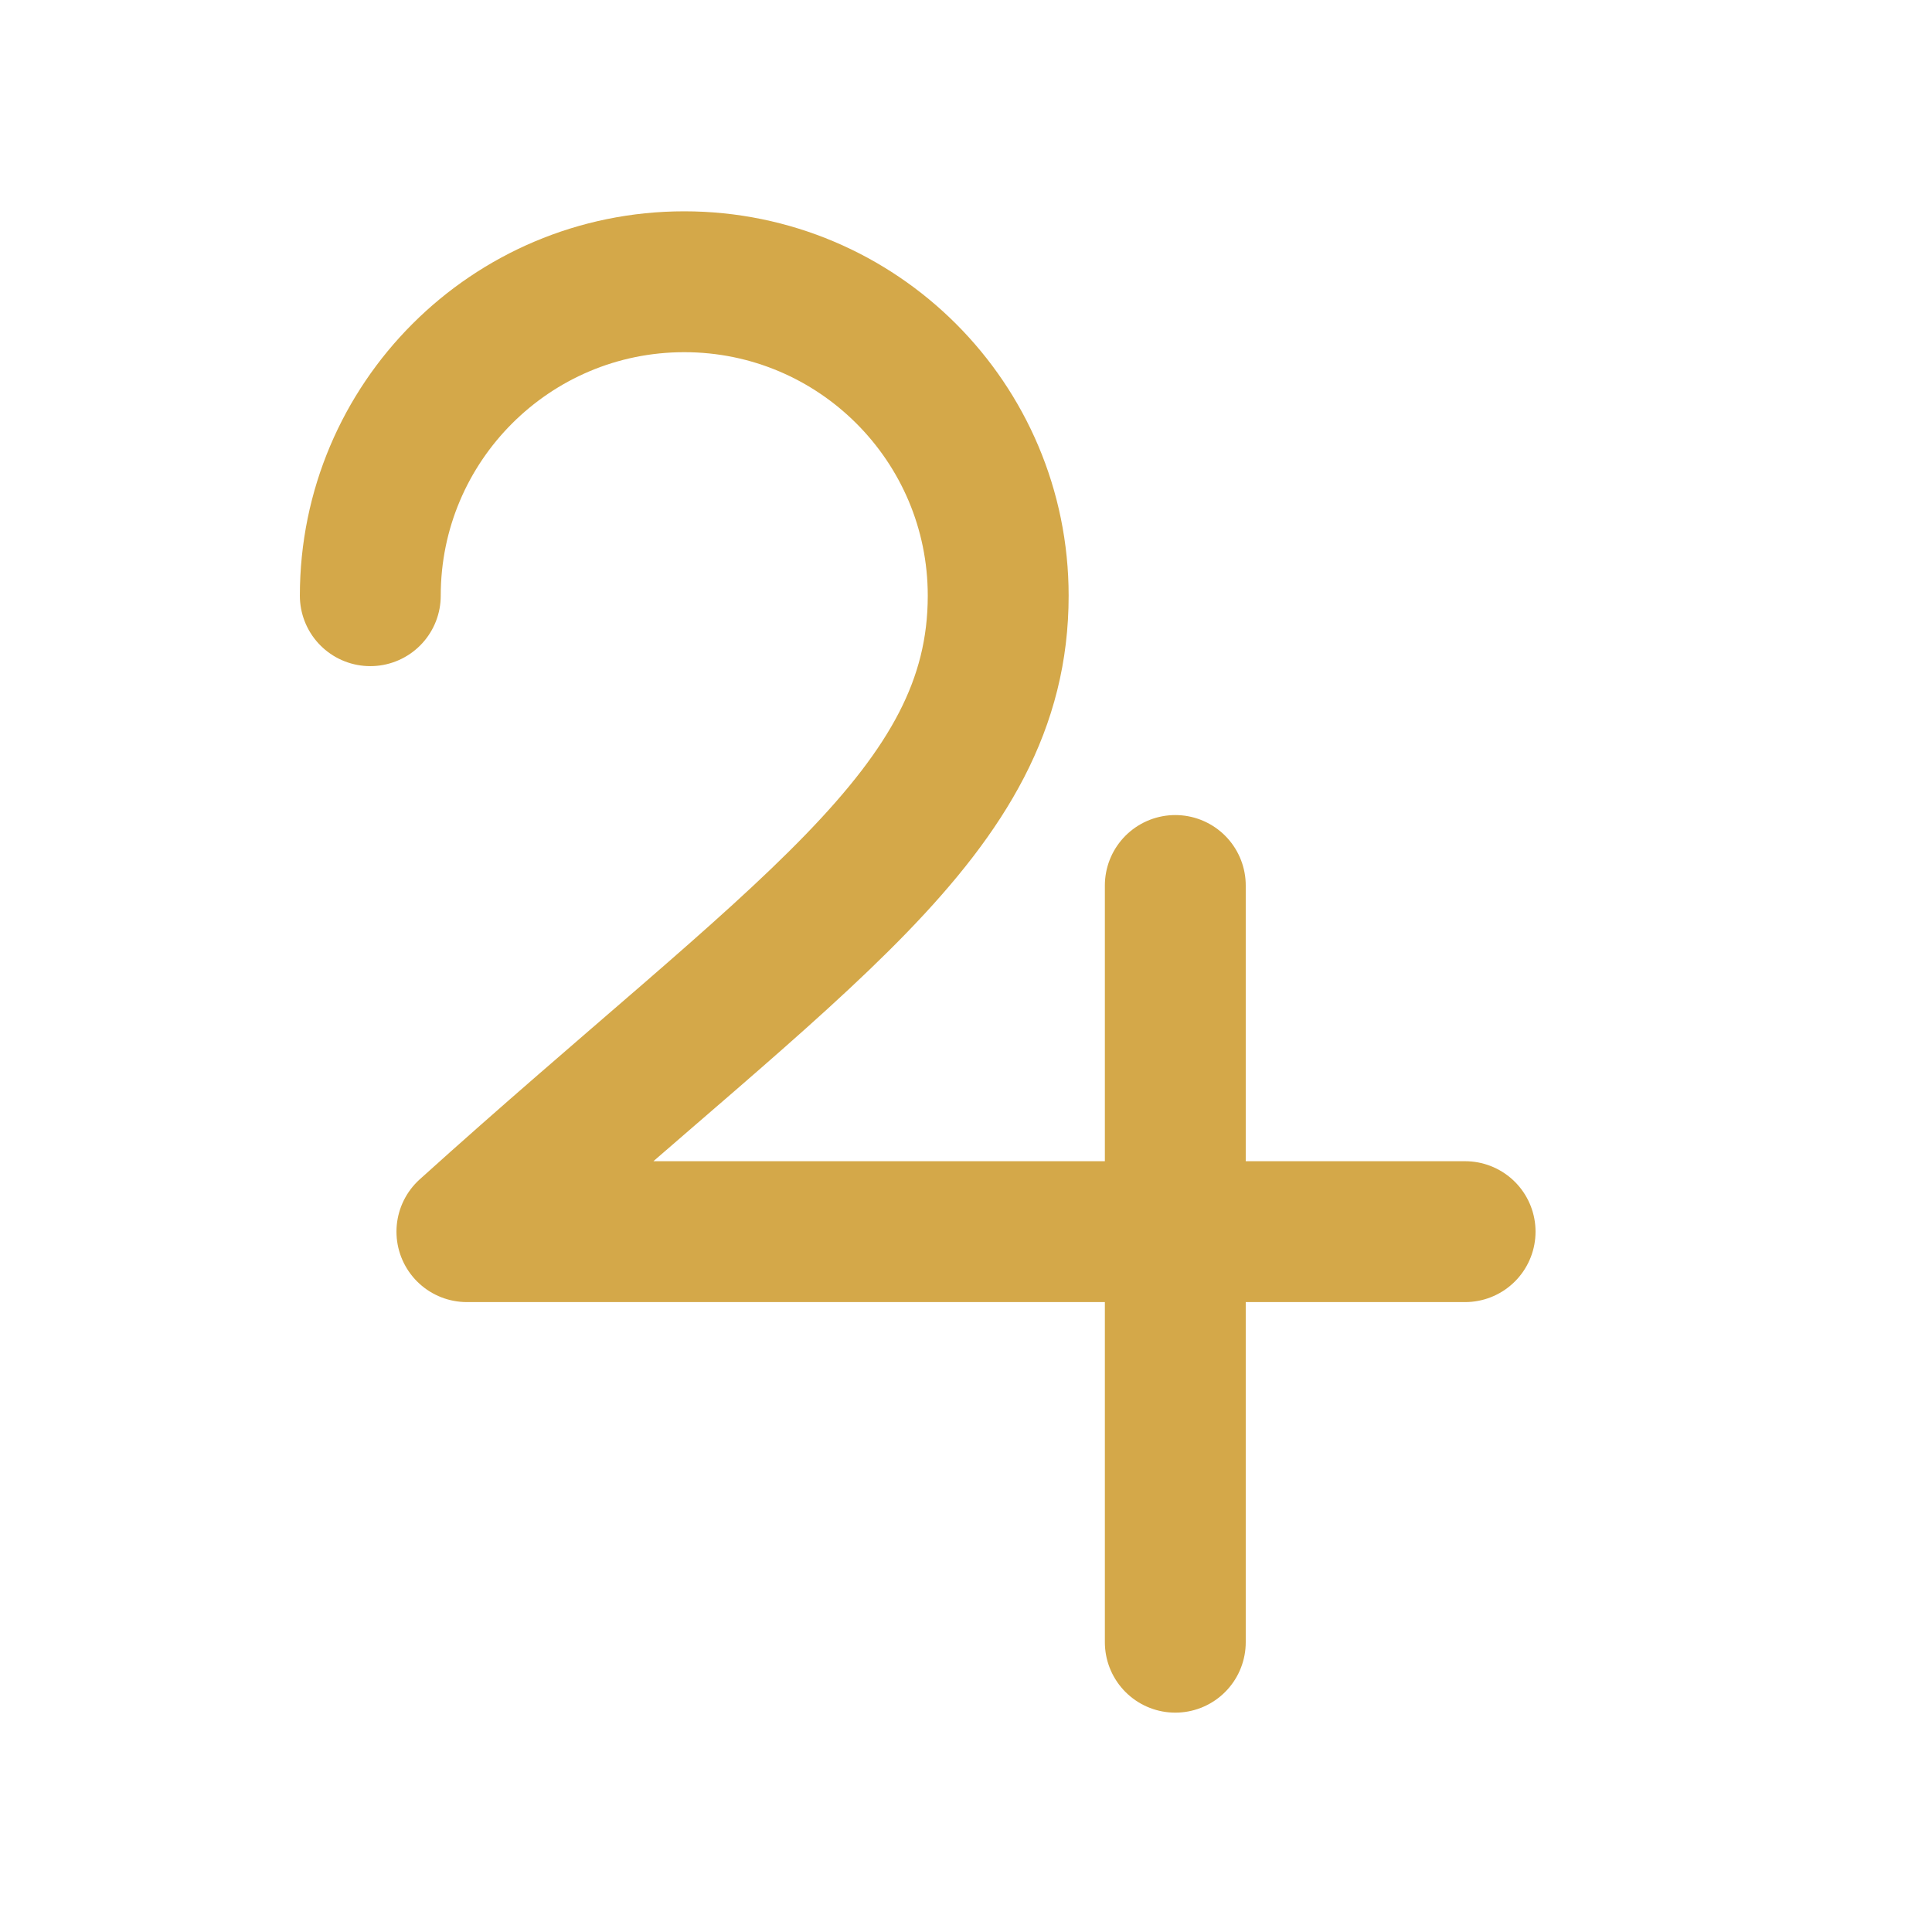
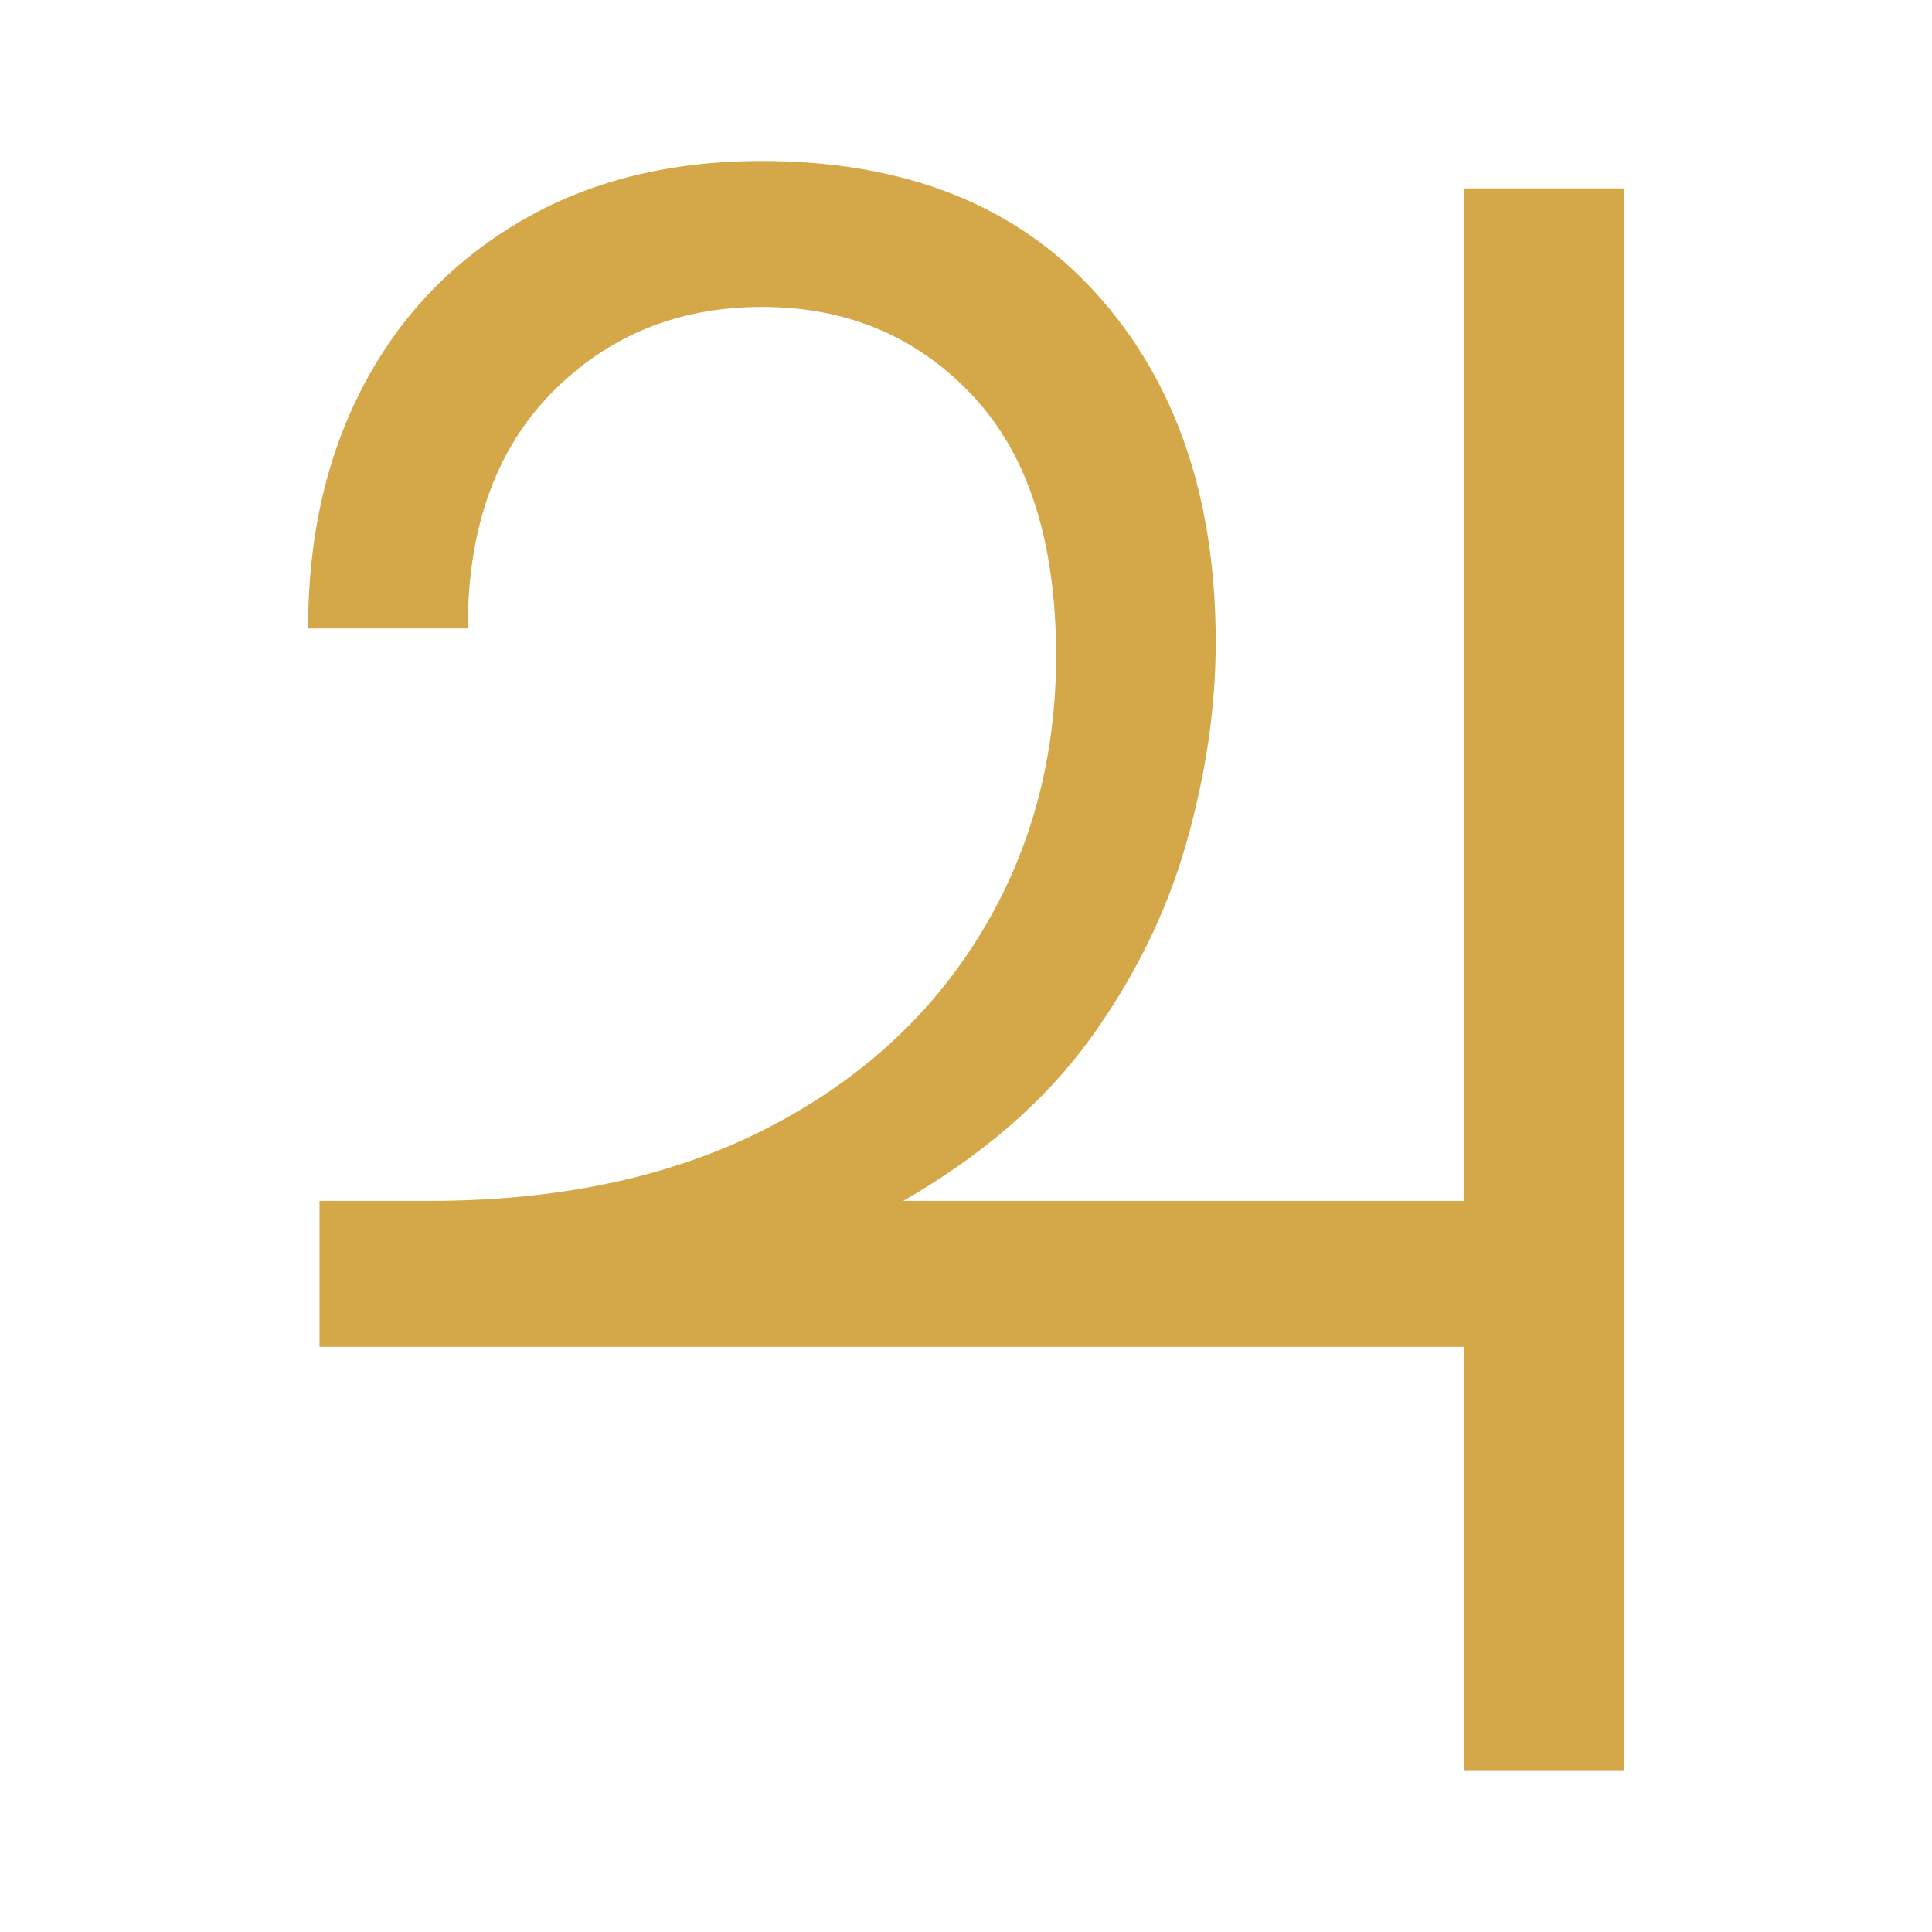
- <svg xmlns="http://www.w3.org/2000/svg" viewBox="0 0 24 24" fill="none" stroke="#d4a849" stroke-width="1.75" stroke-linecap="round" stroke-linejoin="round">
-   <path d="M4.6 7.4a3.9 3.9 0 0 1 7.8 0c0 2.7-2.5 4.2-6.6 7.9h12.4" />
-   <line x1="14.6" y1="11" x2="14.6" y2="20.4" />
+ <svg xmlns="http://www.w3.org/2000/svg" viewBox="0 0 24 24">
+   <path fill="#d4a849" d="M18.19 22.0V16.731H3.969V14.918H5.329Q7.737 14.918 9.479 14.04Q11.221 13.161 12.17 11.618Q13.119 10.074 13.119 8.147Q13.119 6.023 12.085 4.918Q11.051 3.813 9.465 3.813Q7.907 3.813 6.858 4.875Q5.81 5.938 5.81 7.807H3.827Q3.827 6.108 4.507 4.805Q5.187 3.501 6.462 2.751Q7.737 2.0 9.465 2.0Q12.127 2.0 13.615 3.643Q15.102 5.286 15.102 7.977Q15.102 9.195 14.734 10.484Q14.365 11.773 13.53 12.921Q12.694 14.068 11.221 14.918H18.19V2.34H20.173V22.0Z" />
</svg>
